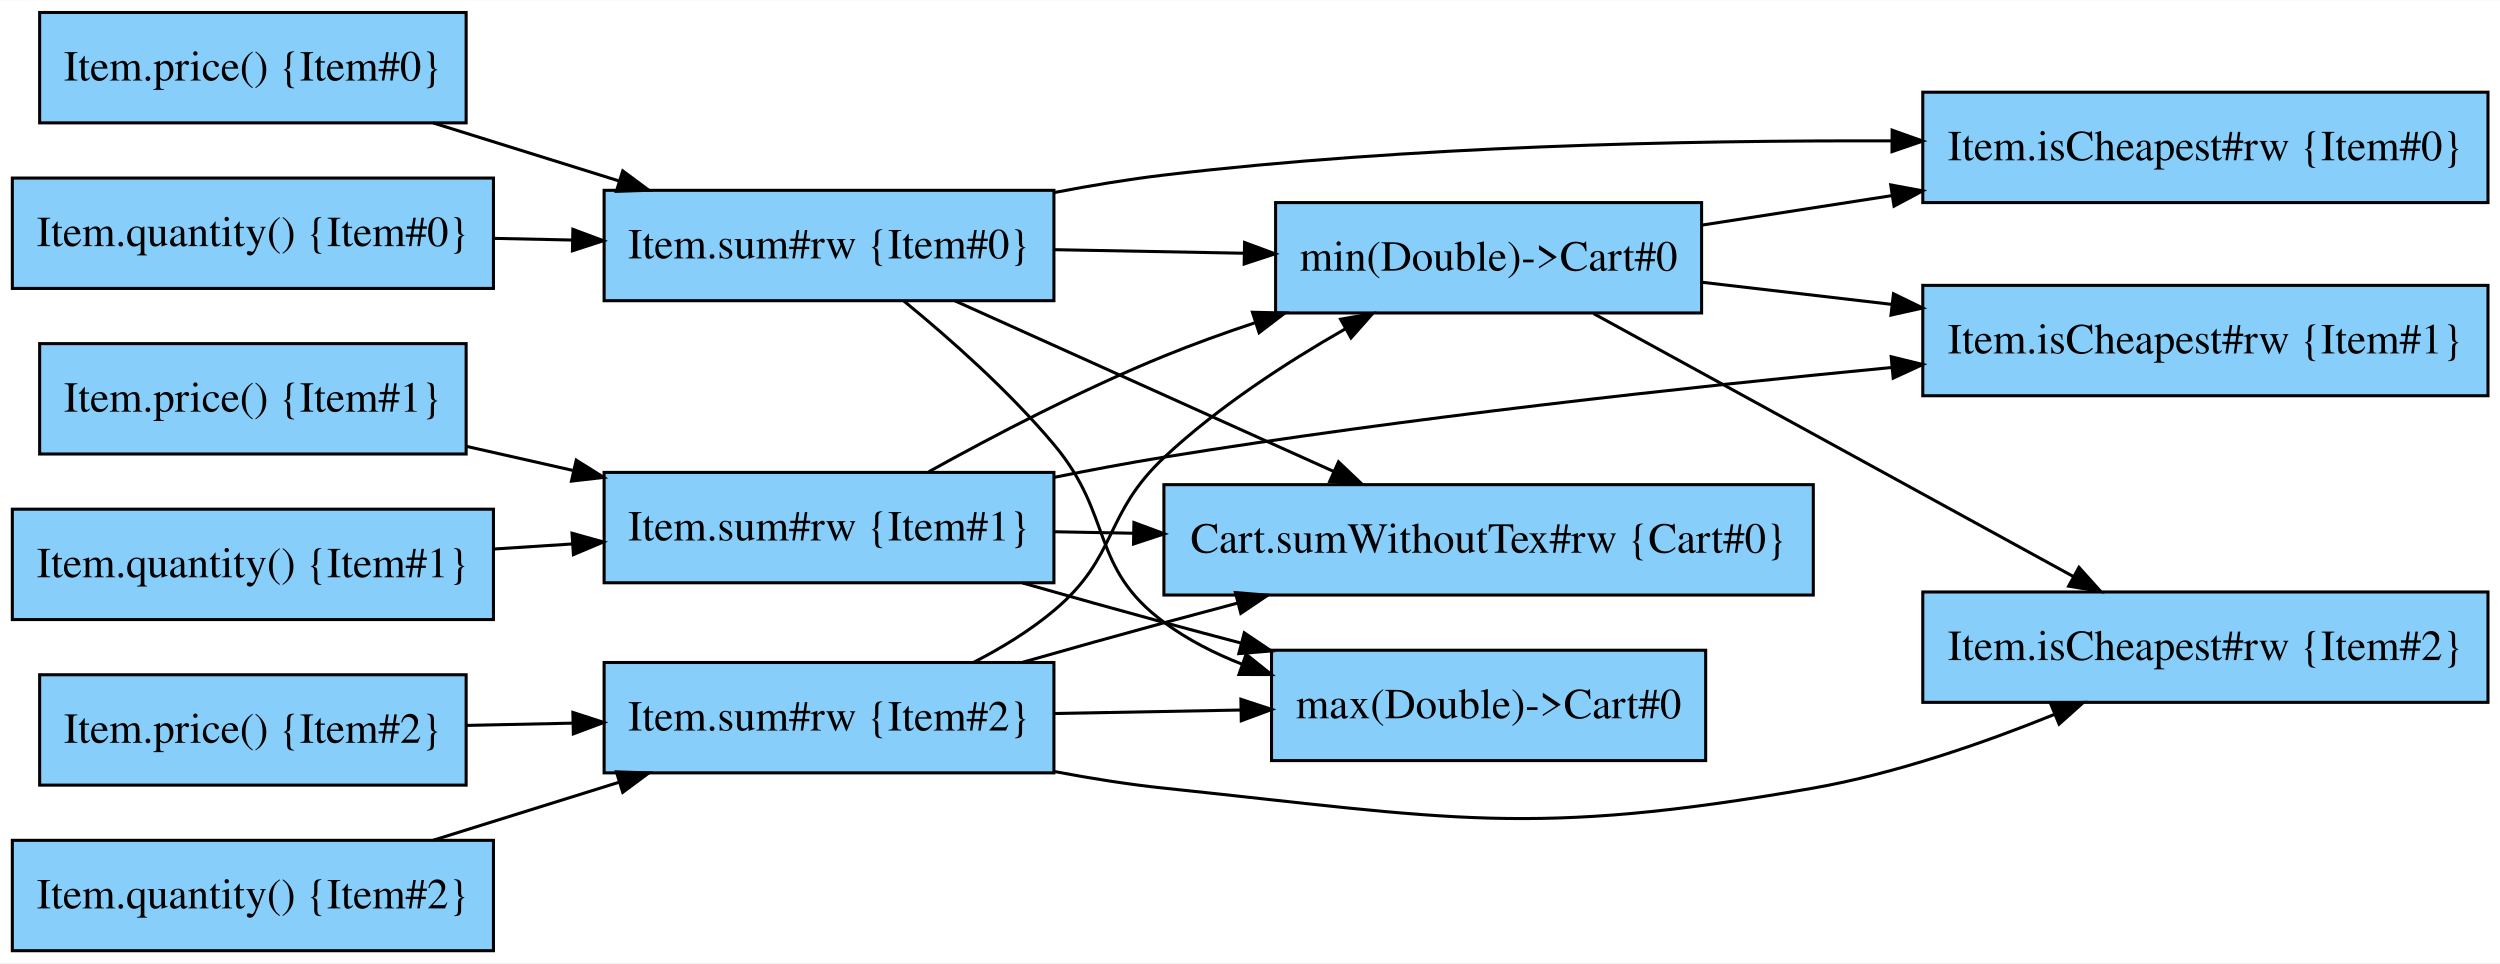
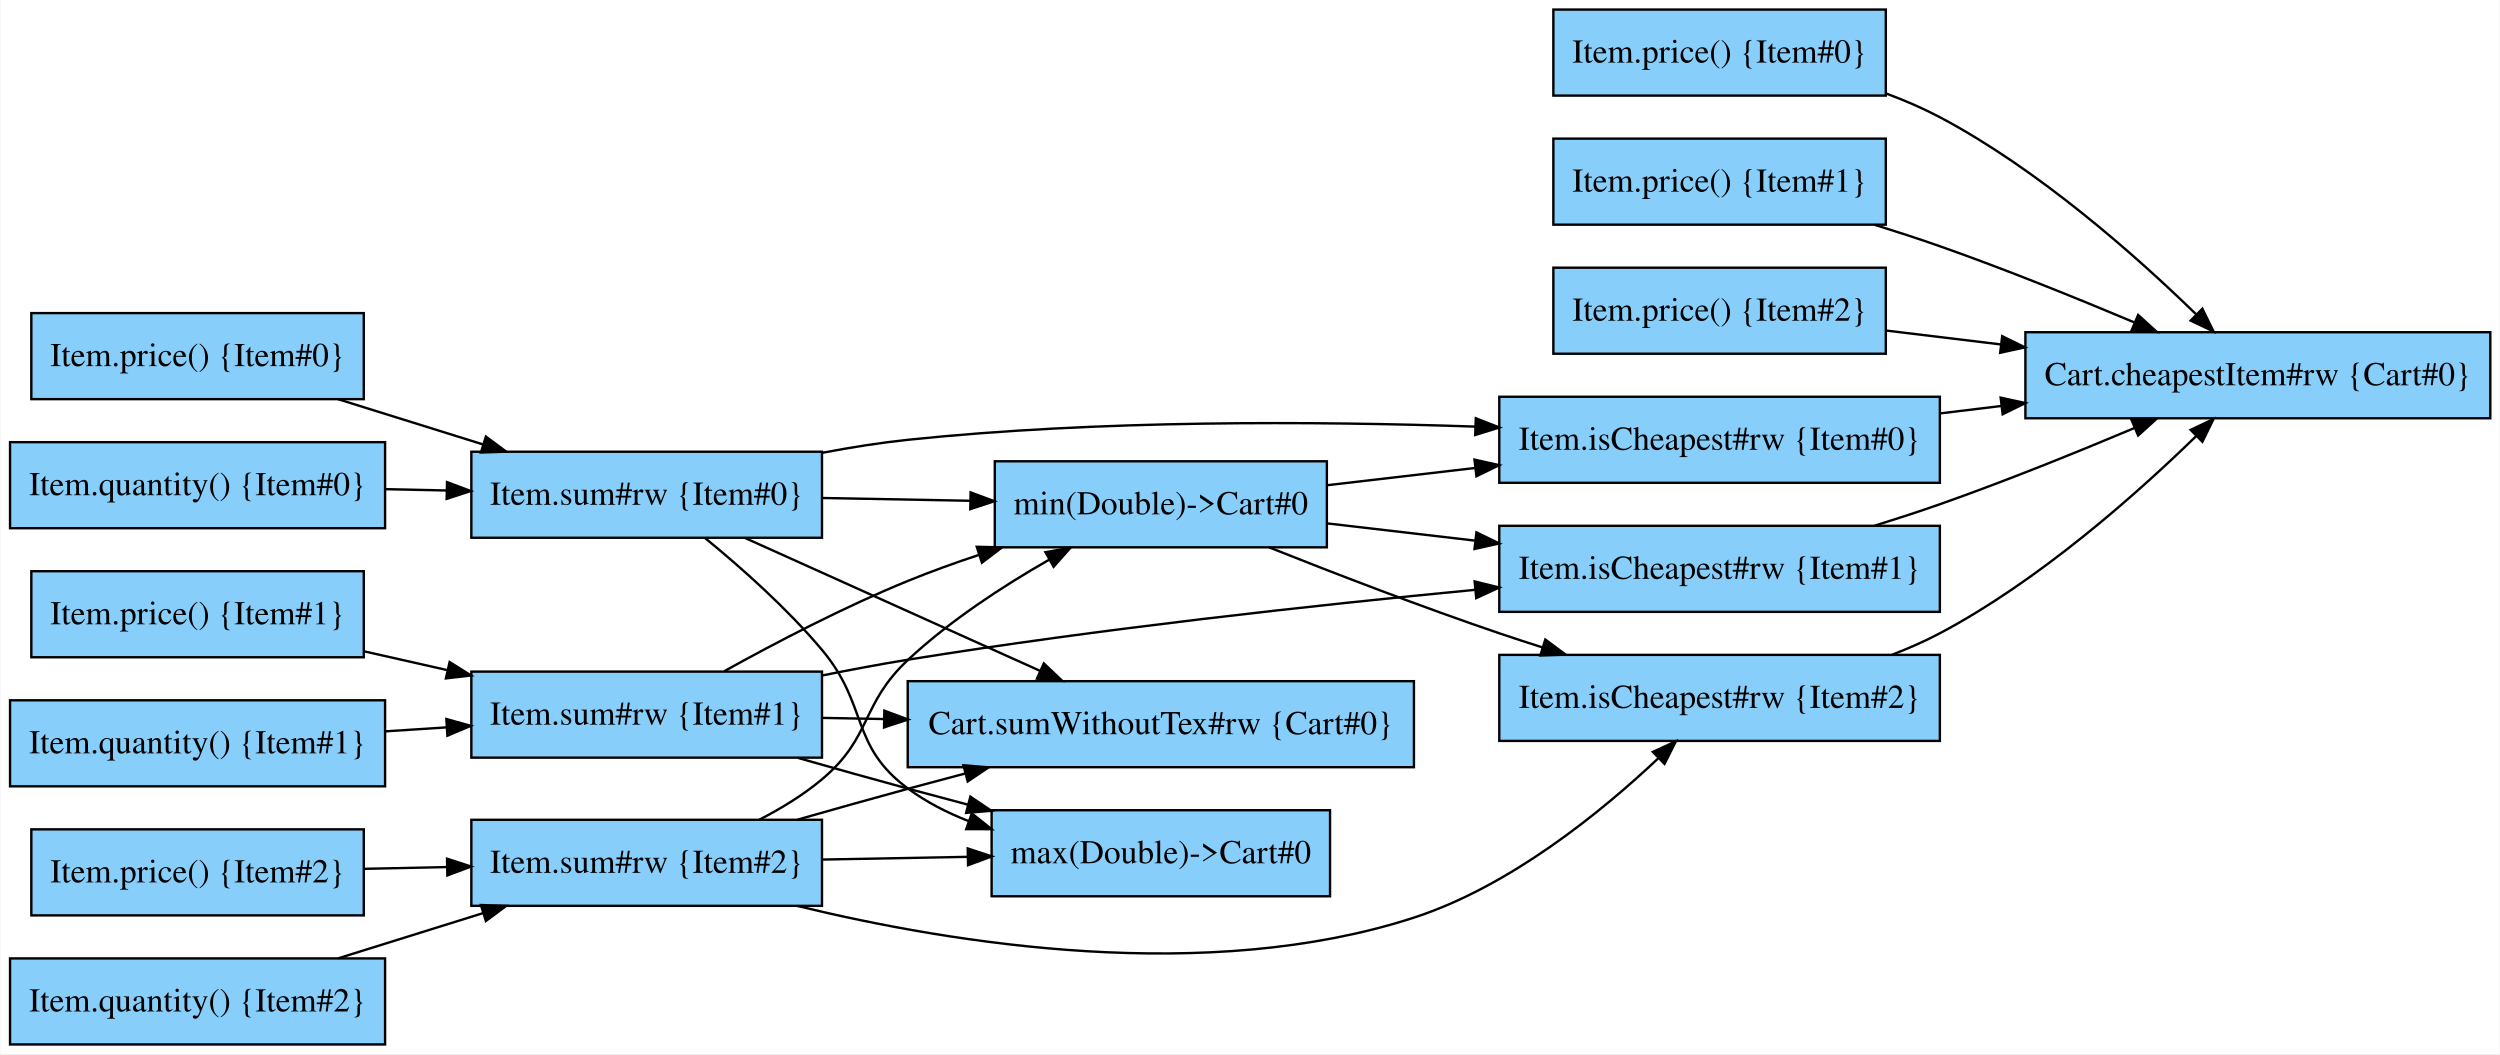
- <svg xmlns="http://www.w3.org/2000/svg" width="815px" height="314px" viewBox="0.00 0.00 815.38 314.00">
-   <g id="graph0" class="graph" transform="scale(1.0 1.0) rotate(0.0) translate(4.0 310.0)">
-     <polygon fill="white" stroke="transparent" points="-4,4 -4,-310 811.38,-310 811.38,4 -4,4" />
+ <svg xmlns="http://www.w3.org/2000/svg" width="1046px" height="441px" viewBox="0.00 0.00 1045.64 441.00">
+   <g id="graph0" class="graph" transform="scale(1.0 1.0) rotate(0.0) translate(4.0 437.0)">
+     <polygon fill="white" stroke="transparent" points="-4,4 -4,-437 1041.64,-437 1041.64,4 -4,4" />
    <g id="node1" class="node">
      <polygon fill="lightskyblue" stroke="black" points="148.03,-306 8.93,-306 8.93,-270 148.03,-270 148.03,-306" />
      <text text-anchor="middle" x="78.48" y="-283.8" font-family="Times,serif" font-size="14.00">Item.price() {Item#0}</text>
    </g>
-     <g id="node7" class="node">
+     <g id="node10" class="node">
      <polygon fill="lightskyblue" stroke="black" points="339.74,-248 193.03,-248 193.03,-212 339.74,-212 339.74,-248" />
      <text text-anchor="middle" x="266.38" y="-225.8" font-family="Times,serif" font-size="14.00">Item.sum#rw {Item#0}</text>
    </g>
    <g id="edge1" class="edge">
      <path fill="none" stroke="black" d="M137.28,-269.97C156.52,-263.97 178.11,-257.23 198,-251.02" />
      <polygon fill="black" stroke="black" points="199.11,-254.34 207.62,-248.02 197.03,-247.66 199.11,-254.34" />
    </g>
    <g id="node2" class="node">
      <polygon fill="lightskyblue" stroke="black" points="156.94,-252 0.02,-252 0.02,-216 156.94,-216 156.94,-252" />
      <text text-anchor="middle" x="78.48" y="-229.8" font-family="Times,serif" font-size="14.00">Item.quantity() {Item#0}</text>
    </g>
    <g id="edge2" class="edge">
      <path fill="none" stroke="black" d="M156.97,-232.33C165.49,-232.15 174.19,-231.96 182.77,-231.78" />
      <polygon fill="black" stroke="black" points="182.85,-235.28 192.78,-231.56 182.7,-228.28 182.85,-235.28" />
    </g>
    <g id="node3" class="node">
      <polygon fill="lightskyblue" stroke="black" points="148.03,-198 8.93,-198 8.93,-162 148.03,-162 148.03,-198" />
      <text text-anchor="middle" x="78.48" y="-175.8" font-family="Times,serif" font-size="14.00">Item.price() {Item#1}</text>
    </g>
-     <g id="node10" class="node">
+     <g id="node13" class="node">
      <polygon fill="lightskyblue" stroke="black" points="339.74,-156 193.03,-156 193.03,-120 339.74,-120 339.74,-156" />
      <text text-anchor="middle" x="266.38" y="-133.8" font-family="Times,serif" font-size="14.00">Item.sum#rw {Item#1}</text>
    </g>
    <g id="edge5" class="edge">
      <path fill="none" stroke="black" d="M148.17,-164.48C159.45,-161.93 171.25,-159.27 182.82,-156.65" />
      <polygon fill="black" stroke="black" points="183.94,-159.99 192.92,-154.37 182.39,-153.16 183.94,-159.99" />
    </g>
    <g id="node4" class="node">
      <polygon fill="lightskyblue" stroke="black" points="156.94,-144 0.02,-144 0.02,-108 156.94,-108 156.94,-144" />
      <text text-anchor="middle" x="78.48" y="-121.8" font-family="Times,serif" font-size="14.00">Item.quantity() {Item#1}</text>
    </g>
    <g id="edge6" class="edge">
      <path fill="none" stroke="black" d="M156.97,-131C165.49,-131.55 174.19,-132.11 182.77,-132.67" />
      <polygon fill="black" stroke="black" points="182.57,-136.16 192.78,-133.31 183.02,-129.18 182.57,-136.16" />
    </g>
    <g id="node5" class="node">
      <polygon fill="lightskyblue" stroke="black" points="148.03,-90 8.93,-90 8.93,-54 148.03,-54 148.03,-90" />
      <text text-anchor="middle" x="78.48" y="-67.8" font-family="Times,serif" font-size="14.00">Item.price() {Item#2}</text>
    </g>
-     <g id="node12" class="node">
+     <g id="node15" class="node">
      <polygon fill="lightskyblue" stroke="black" points="339.74,-94 193.03,-94 193.03,-58 339.74,-58 339.74,-94" />
      <text text-anchor="middle" x="266.38" y="-71.8" font-family="Times,serif" font-size="14.00">Item.sum#rw {Item#2}</text>
    </g>
    <g id="edge9" class="edge">
      <path fill="none" stroke="black" d="M148.17,-73.48C159.45,-73.72 171.25,-73.97 182.82,-74.22" />
      <polygon fill="black" stroke="black" points="182.85,-77.72 192.92,-74.44 183,-70.73 182.85,-77.72" />
    </g>
    <g id="node6" class="node">
      <polygon fill="lightskyblue" stroke="black" points="156.94,-36 0.02,-36 0.02,0 156.94,0 156.94,-36" />
      <text text-anchor="middle" x="78.48" y="-13.8" font-family="Times,serif" font-size="14.00">Item.quantity() {Item#2}</text>
    </g>
    <g id="edge10" class="edge">
      <path fill="none" stroke="black" d="M137.28,-36.03C156.52,-42.03 178.11,-48.77 198,-54.98" />
      <polygon fill="black" stroke="black" points="197.03,-58.34 207.62,-57.98 199.11,-51.66 197.03,-58.34" />
    </g>
+     <g id="node7" class="node">
+       <polygon fill="lightskyblue" stroke="black" points="784.84,-433 645.74,-433 645.74,-397 784.84,-397 784.84,-433" />
+       <text text-anchor="middle" x="715.29" y="-410.8" font-family="Times,serif" font-size="14.00">Item.price() {Item#0}</text>
+     </g>
+     <g id="node19" class="node">
+       <polygon fill="lightskyblue" stroke="black" points="1037.76,-298 843.25,-298 843.25,-262 1037.76,-262 1037.76,-298" />
+       <text text-anchor="middle" x="940.51" y="-275.8" font-family="Times,serif" font-size="14.00">Cart.cheapestItem#rw {Cart#0}</text>
+     </g>
+     <g id="edge22" class="edge">
+       <path fill="none" stroke="black" d="M785.11,-397.83C792.8,-394.97 800.38,-391.7 807.38,-388 848.91,-366.02 889.69,-329.83 914.71,-305.46" />
+       <polygon fill="black" stroke="black" points="917.3,-307.83 921.96,-298.31 912.38,-302.85 917.3,-307.83" />
+     </g>
    <g id="node8" class="node">
-       <polygon fill="lightskyblue" stroke="black" points="807.46,-280 623.12,-280 623.12,-244 807.46,-244 807.46,-280" />
-       <text text-anchor="middle" x="715.29" y="-257.8" font-family="Times,serif" font-size="14.00">Item.isCheapest#rw {Item#0}</text>
+       <polygon fill="lightskyblue" stroke="black" points="784.84,-379 645.74,-379 645.74,-343 784.84,-343 784.84,-379" />
+       <text text-anchor="middle" x="715.29" y="-356.8" font-family="Times,serif" font-size="14.00">Item.price() {Item#1}</text>
+     </g>
+     <g id="edge24" class="edge">
+       <path fill="none" stroke="black" d="M780.25,-342.92C789.4,-340.08 798.66,-337.06 807.38,-334 834.62,-324.42 864.44,-312.37 888.84,-302.09" />
+       <polygon fill="black" stroke="black" points="890.42,-305.22 898.26,-298.1 887.68,-298.78 890.42,-305.22" />
+     </g>
+     <g id="node9" class="node">
+       <polygon fill="lightskyblue" stroke="black" points="784.84,-325 645.74,-325 645.74,-289 784.84,-289 784.84,-325" />
+       <text text-anchor="middle" x="715.29" y="-302.8" font-family="Times,serif" font-size="14.00">Item.price() {Item#2}</text>
+     </g>
+     <g id="edge26" class="edge">
+       <path fill="none" stroke="black" d="M785.08,-298.68C800.25,-296.84 816.67,-294.86 832.94,-292.89" />
+       <polygon fill="black" stroke="black" points="833.53,-296.34 843.04,-291.67 832.69,-289.4 833.53,-296.34" />
+     </g>
+     <g id="node11" class="node">
+       <polygon fill="lightskyblue" stroke="black" points="807.46,-271 623.12,-271 623.12,-235 807.46,-235 807.46,-271" />
+       <text text-anchor="middle" x="715.29" y="-248.8" font-family="Times,serif" font-size="14.00">Item.isCheapest#rw {Item#0}</text>
    </g>
    <g id="edge4" class="edge">
-       <path fill="none" stroke="black" d="M339.98,-247.3C351.9,-249.59 364.15,-251.62 375.81,-253 455.07,-262.38 545.48,-264.34 612.9,-264.12" />
-       <polygon fill="black" stroke="black" points="613.12,-267.62 623.1,-264.06 613.08,-260.62 613.12,-267.62" />
+       <path fill="none" stroke="black" d="M339.95,-247.57C351.87,-249.83 364.14,-251.78 375.81,-253 455.16,-261.32 545.56,-260.82 612.96,-258.51" />
+       <polygon fill="black" stroke="black" points="613.29,-262 623.16,-258.14 613.04,-255 613.29,-262" />
    </g>
-     <g id="node9" class="node">
+     <g id="node12" class="node">
      <polygon fill="lightskyblue" stroke="black" points="550.98,-244 412.04,-244 412.04,-208 550.98,-208 550.98,-244" />
      <text text-anchor="middle" x="481.51" y="-221.8" font-family="Times,serif" font-size="14.00">min(Double)-&gt;Cart#0</text>
    </g>
    <g id="edge16" class="edge">
      <path fill="none" stroke="black" d="M339.84,-228.64C359.76,-228.27 381.46,-227.86 401.72,-227.48" />
      <polygon fill="black" stroke="black" points="401.92,-230.98 411.86,-227.29 401.79,-223.98 401.92,-230.98" />
    </g>
-     <g id="node14" class="node">
+     <g id="node17" class="node">
      <polygon fill="lightskyblue" stroke="black" points="587.41,-152 375.61,-152 375.61,-116 587.41,-116 587.41,-152" />
      <text text-anchor="middle" x="481.51" y="-129.8" font-family="Times,serif" font-size="14.00">Cart.sumWithoutTex#rw {Cart#0}</text>
    </g>
    <g id="edge13" class="edge">
      <path fill="none" stroke="black" d="M307.47,-211.94C342.49,-196.17 393.45,-173.22 431,-156.3" />
      <polygon fill="black" stroke="black" points="432.56,-159.44 440.24,-152.14 429.68,-153.05 432.56,-159.44" />
    </g>
-     <g id="node15" class="node">
+     <g id="node18" class="node">
      <polygon fill="lightskyblue" stroke="black" points="552.31,-98 410.71,-98 410.71,-62 552.31,-62 552.31,-98" />
      <text text-anchor="middle" x="481.51" y="-75.8" font-family="Times,serif" font-size="14.00">max(Double)-&gt;Cart#0</text>
    </g>
    <g id="edge19" class="edge">
      <path fill="none" stroke="black" d="M290.81,-211.88C305.82,-199.6 325.16,-182.48 339.81,-165 359.3,-141.74 351.36,-124.97 375.81,-107 383.44,-101.39 392.14,-96.94 401.17,-93.42" />
      <polygon fill="black" stroke="black" points="402.42,-96.69 410.69,-90.07 400.09,-90.09 402.42,-96.69" />
    </g>
+     <g id="edge23" class="edge">
+       <path fill="none" stroke="black" d="M807.4,-264.02C815.89,-265.05 824.55,-266.09 833.16,-267.14" />
+       <polygon fill="black" stroke="black" points="832.89,-270.63 843.24,-268.36 833.74,-263.68 832.89,-270.63" />
+     </g>
    <g id="edge3" class="edge">
-       <path fill="none" stroke="black" d="M551.11,-236.66C570.59,-239.68 592.21,-243.04 613.18,-246.3" />
-       <polygon fill="black" stroke="black" points="612.67,-249.76 623.08,-247.83 613.74,-242.84 612.67,-249.76" />
+       <path fill="none" stroke="black" d="M551.11,-233.99C570.5,-236.25 592.02,-238.76 612.9,-241.19" />
+       <polygon fill="black" stroke="black" points="612.75,-244.69 623.08,-242.38 613.56,-237.74 612.75,-244.69" />
    </g>
-     <g id="node11" class="node">
+     <g id="node14" class="node">
      <polygon fill="lightskyblue" stroke="black" points="807.46,-217 623.12,-217 623.12,-181 807.46,-181 807.46,-217" />
      <text text-anchor="middle" x="715.29" y="-194.8" font-family="Times,serif" font-size="14.00">Item.isCheapest#rw {Item#1}</text>
    </g>
    <g id="edge7" class="edge">
      <path fill="none" stroke="black" d="M551.11,-218.01C570.5,-215.75 592.02,-213.24 612.9,-210.81" />
      <polygon fill="black" stroke="black" points="613.56,-214.26 623.08,-209.62 612.75,-207.31 613.56,-214.26" />
    </g>
-     <g id="node13" class="node">
-       <polygon fill="lightskyblue" stroke="black" points="807.46,-117 623.12,-117 623.12,-81 807.46,-81 807.46,-117" />
-       <text text-anchor="middle" x="715.29" y="-94.8" font-family="Times,serif" font-size="14.00">Item.isCheapest#rw {Item#2}</text>
+     <g id="node16" class="node">
+       <polygon fill="lightskyblue" stroke="black" points="807.46,-163 623.12,-163 623.12,-127 807.46,-127 807.46,-163" />
+       <text text-anchor="middle" x="715.29" y="-140.8" font-family="Times,serif" font-size="14.00">Item.isCheapest#rw {Item#2}</text>
    </g>
    <g id="edge11" class="edge">
-       <path fill="none" stroke="black" d="M515.72,-207.8C556.94,-185.22 627.28,-146.67 672.23,-122.04" />
-       <polygon fill="black" stroke="black" points="674.06,-125.04 681.14,-117.16 670.69,-118.9 674.06,-125.04" />
+       <path fill="none" stroke="black" d="M526.86,-207.96C554.39,-197.01 590.63,-183.06 623.21,-172 629.05,-170.02 635.13,-168.04 641.25,-166.1" />
+       <polygon fill="black" stroke="black" points="642.37,-169.42 650.88,-163.1 640.29,-162.73 642.37,-169.42" />
    </g>
    <g id="edge17" class="edge">
      <path fill="none" stroke="black" d="M298.93,-156.22C320.19,-168.01 349.12,-183.13 375.81,-194 385.28,-197.86 395.4,-201.51 405.47,-204.86" />
      <polygon fill="black" stroke="black" points="404.49,-208.23 415.08,-207.99 406.66,-201.57 404.49,-208.23" />
    </g>
    <g id="edge8" class="edge">
      <path fill="none" stroke="black" d="M339.81,-154.38C351.8,-156.8 364.13,-159.11 375.81,-161 455.07,-173.82 545.47,-183.73 612.9,-190.21" />
      <polygon fill="black" stroke="black" points="612.81,-193.72 623.1,-191.19 613.47,-186.75 612.81,-193.72" />
    </g>
    <g id="edge14" class="edge">
      <path fill="none" stroke="black" d="M339.84,-136.64C348.16,-136.48 356.8,-136.32 365.51,-136.16" />
      <polygon fill="black" stroke="black" points="365.83,-139.65 375.76,-135.97 365.7,-132.65 365.83,-139.65" />
    </g>
    <g id="edge20" class="edge">
      <path fill="none" stroke="black" d="M329.52,-119.93C344.64,-115.62 360.79,-111.08 375.81,-107 383.88,-104.81 392.32,-102.56 400.74,-100.34" />
      <polygon fill="black" stroke="black" points="401.82,-103.68 410.61,-97.76 400.05,-96.9 401.82,-103.68" />
    </g>
+     <g id="edge25" class="edge">
+       <path fill="none" stroke="black" d="M780.25,-217.08C789.4,-219.92 798.66,-222.94 807.38,-226 834.62,-235.58 864.44,-247.63 888.84,-257.91" />
+       <polygon fill="black" stroke="black" points="887.68,-261.22 898.26,-261.9 890.42,-254.78 887.68,-261.22" />
+     </g>
    <g id="edge18" class="edge">
      <path fill="none" stroke="black" d="M313.53,-94.04C322.76,-98.78 332,-104.44 339.81,-111 360.78,-128.61 355.8,-142.31 375.81,-161 393.22,-177.26 415.3,-191.68 434.69,-202.77" />
      <polygon fill="black" stroke="black" points="433.23,-205.97 443.67,-207.79 436.64,-199.86 433.23,-205.97" />
    </g>
    <g id="edge12" class="edge">
-       <path fill="none" stroke="black" d="M339.95,-58.43C351.87,-56.17 364.14,-54.22 375.81,-53 469.25,-43.2 494.67,-36.77 587.21,-53 614.12,-57.72 642.85,-67.67 666.17,-77.11" />
-       <polygon fill="black" stroke="black" points="664.9,-80.37 675.48,-80.96 667.58,-73.9 664.9,-80.37" />
+       <path fill="none" stroke="black" d="M329.47,-57.95C395.15,-41.95 501.02,-25.08 587.21,-53 627.66,-66.1 666.03,-97.44 689.82,-119.89" />
+       <polygon fill="black" stroke="black" points="687.39,-122.41 697.01,-126.84 692.25,-117.38 687.39,-122.41" />
    </g>
    <g id="edge15" class="edge">
      <path fill="none" stroke="black" d="M329.52,-94.07C344.64,-98.38 360.79,-102.92 375.81,-107 383.54,-109.1 391.6,-111.25 399.66,-113.38" />
      <polygon fill="black" stroke="black" points="398.92,-116.8 409.48,-115.95 400.7,-110.03 398.92,-116.8" />
    </g>
    <g id="edge21" class="edge">
      <path fill="none" stroke="black" d="M339.84,-77.36C359.45,-77.73 380.79,-78.13 400.78,-78.5" />
      <polygon fill="black" stroke="black" points="400.72,-82 410.78,-78.69 400.85,-75 400.72,-82" />
    </g>
+     <g id="edge27" class="edge">
+       <path fill="none" stroke="black" d="M787.51,-163.08C794.37,-165.72 801.11,-168.68 807.38,-172 848.91,-193.98 889.69,-230.17 914.71,-254.54" />
+       <polygon fill="black" stroke="black" points="912.38,-257.15 921.96,-261.69 917.3,-252.17 912.38,-257.15" />
+     </g>
  </g>
</svg>
